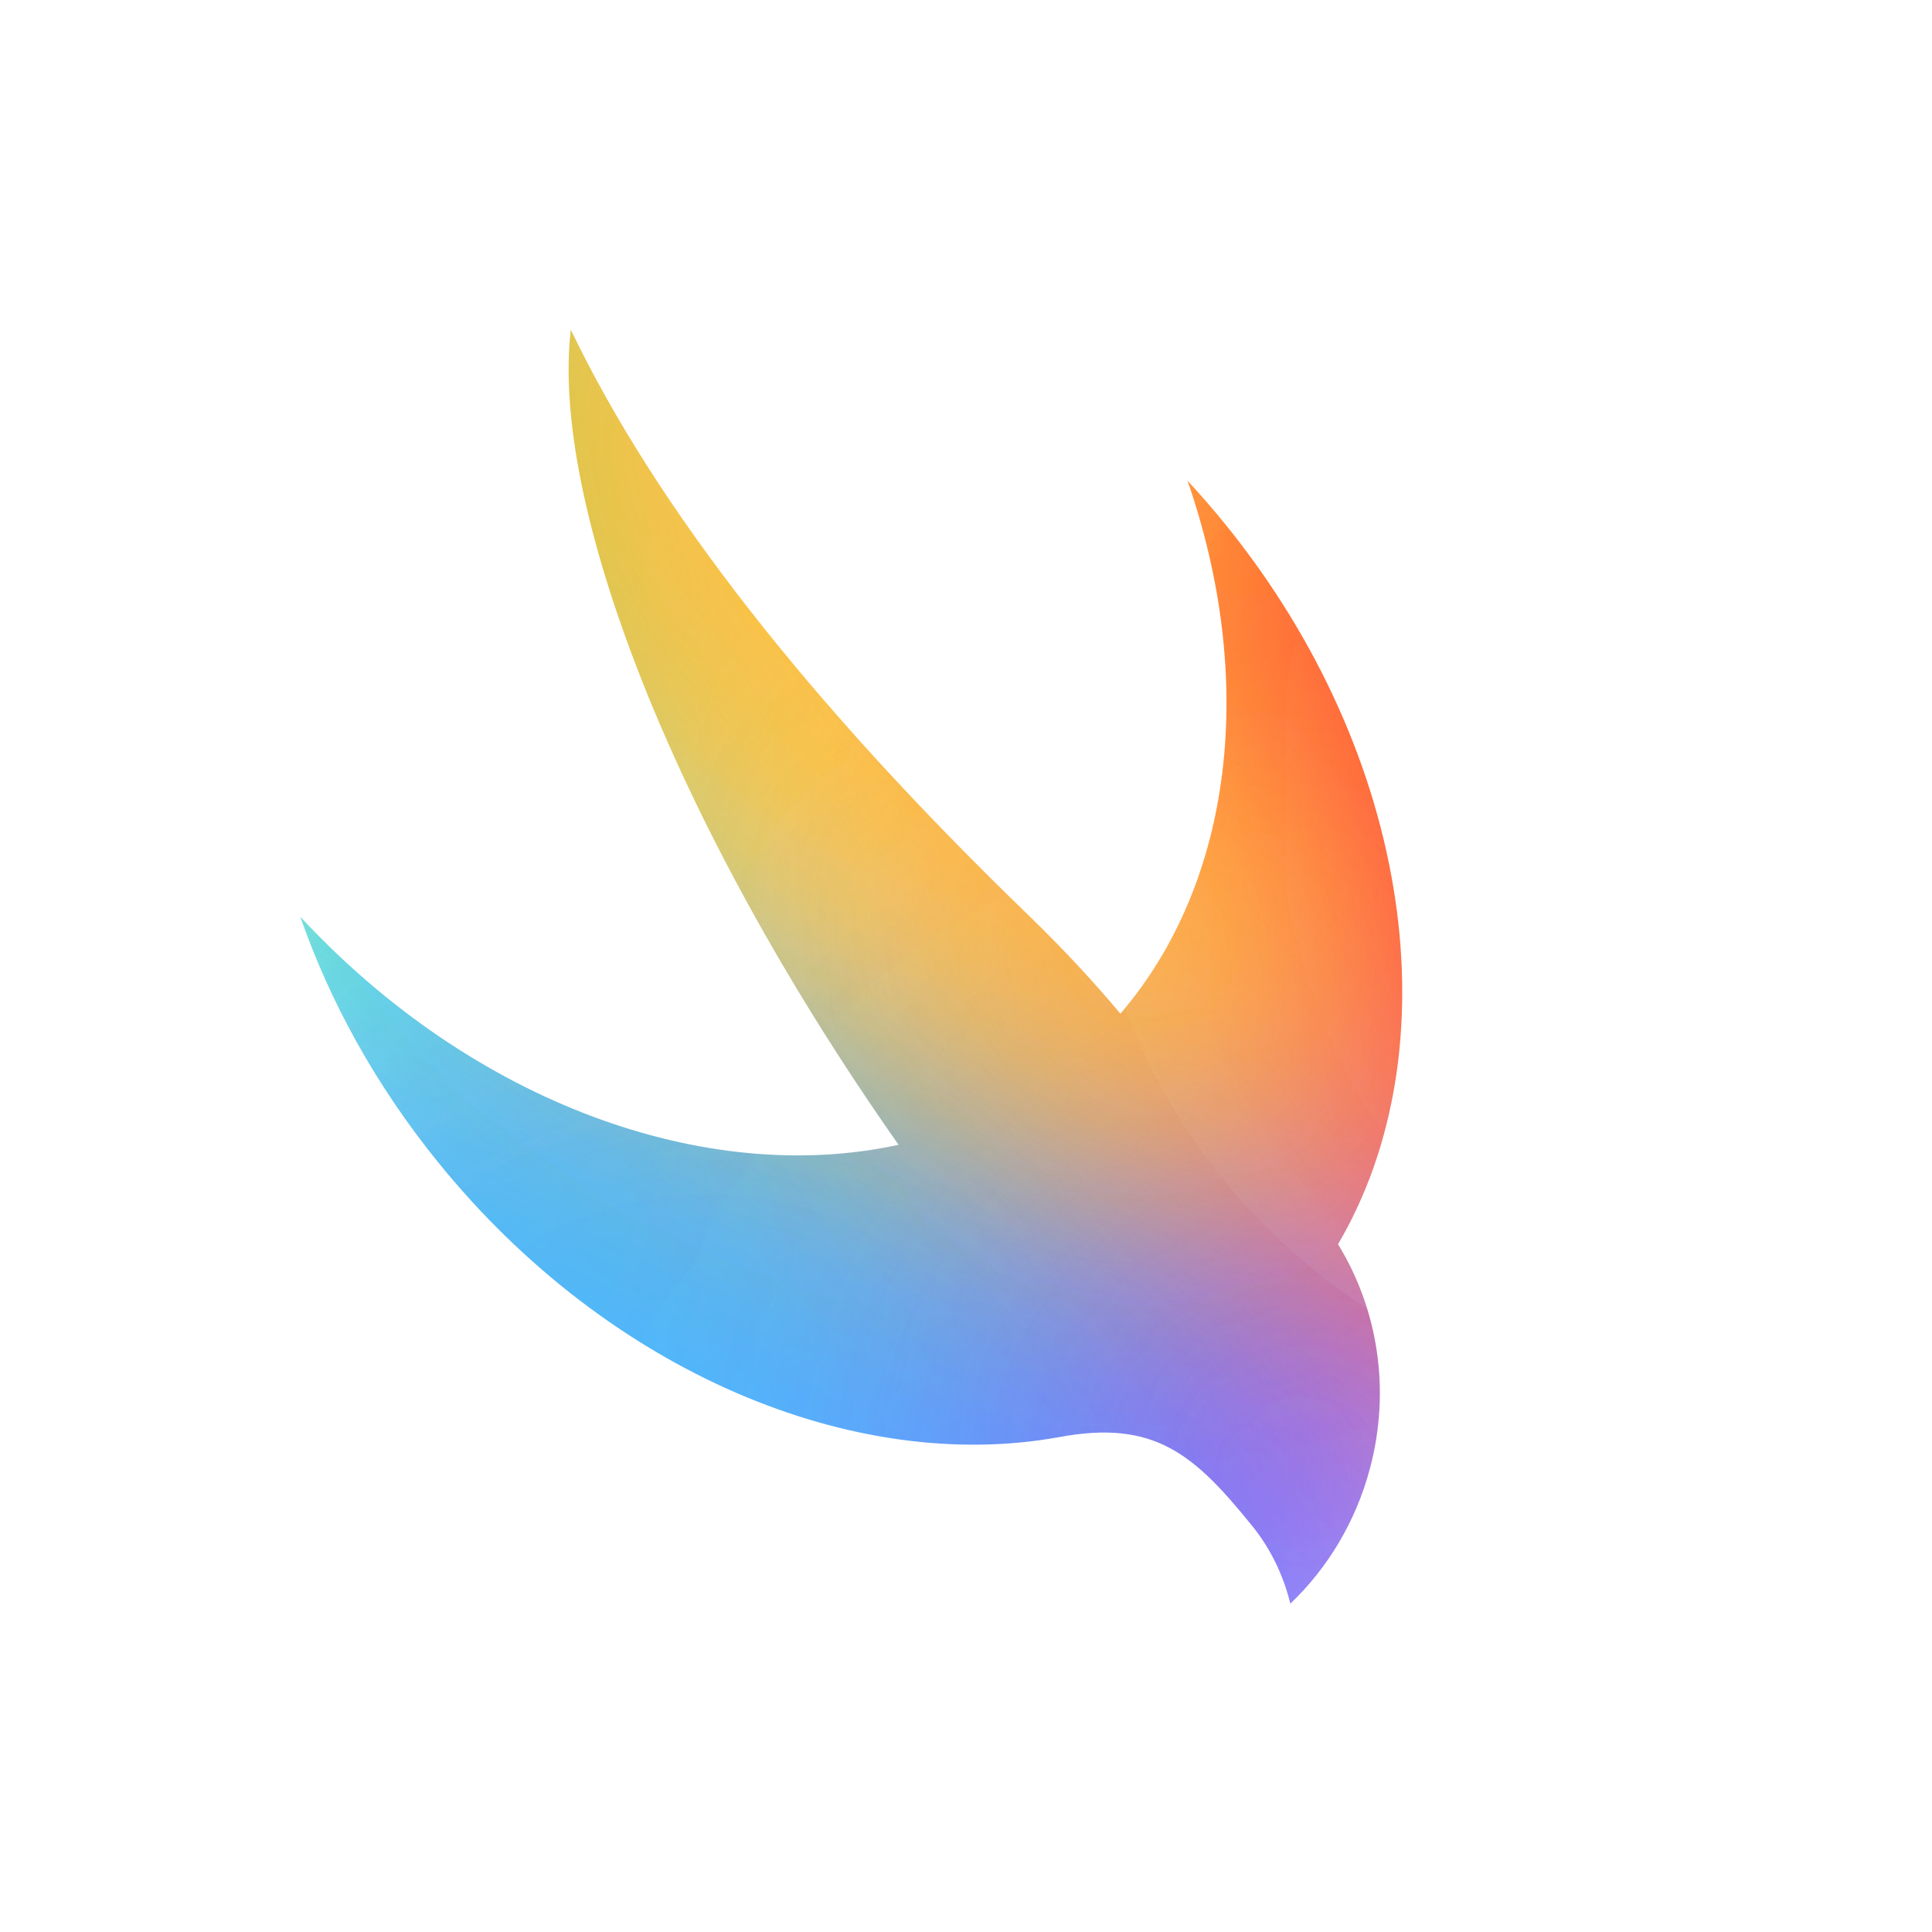
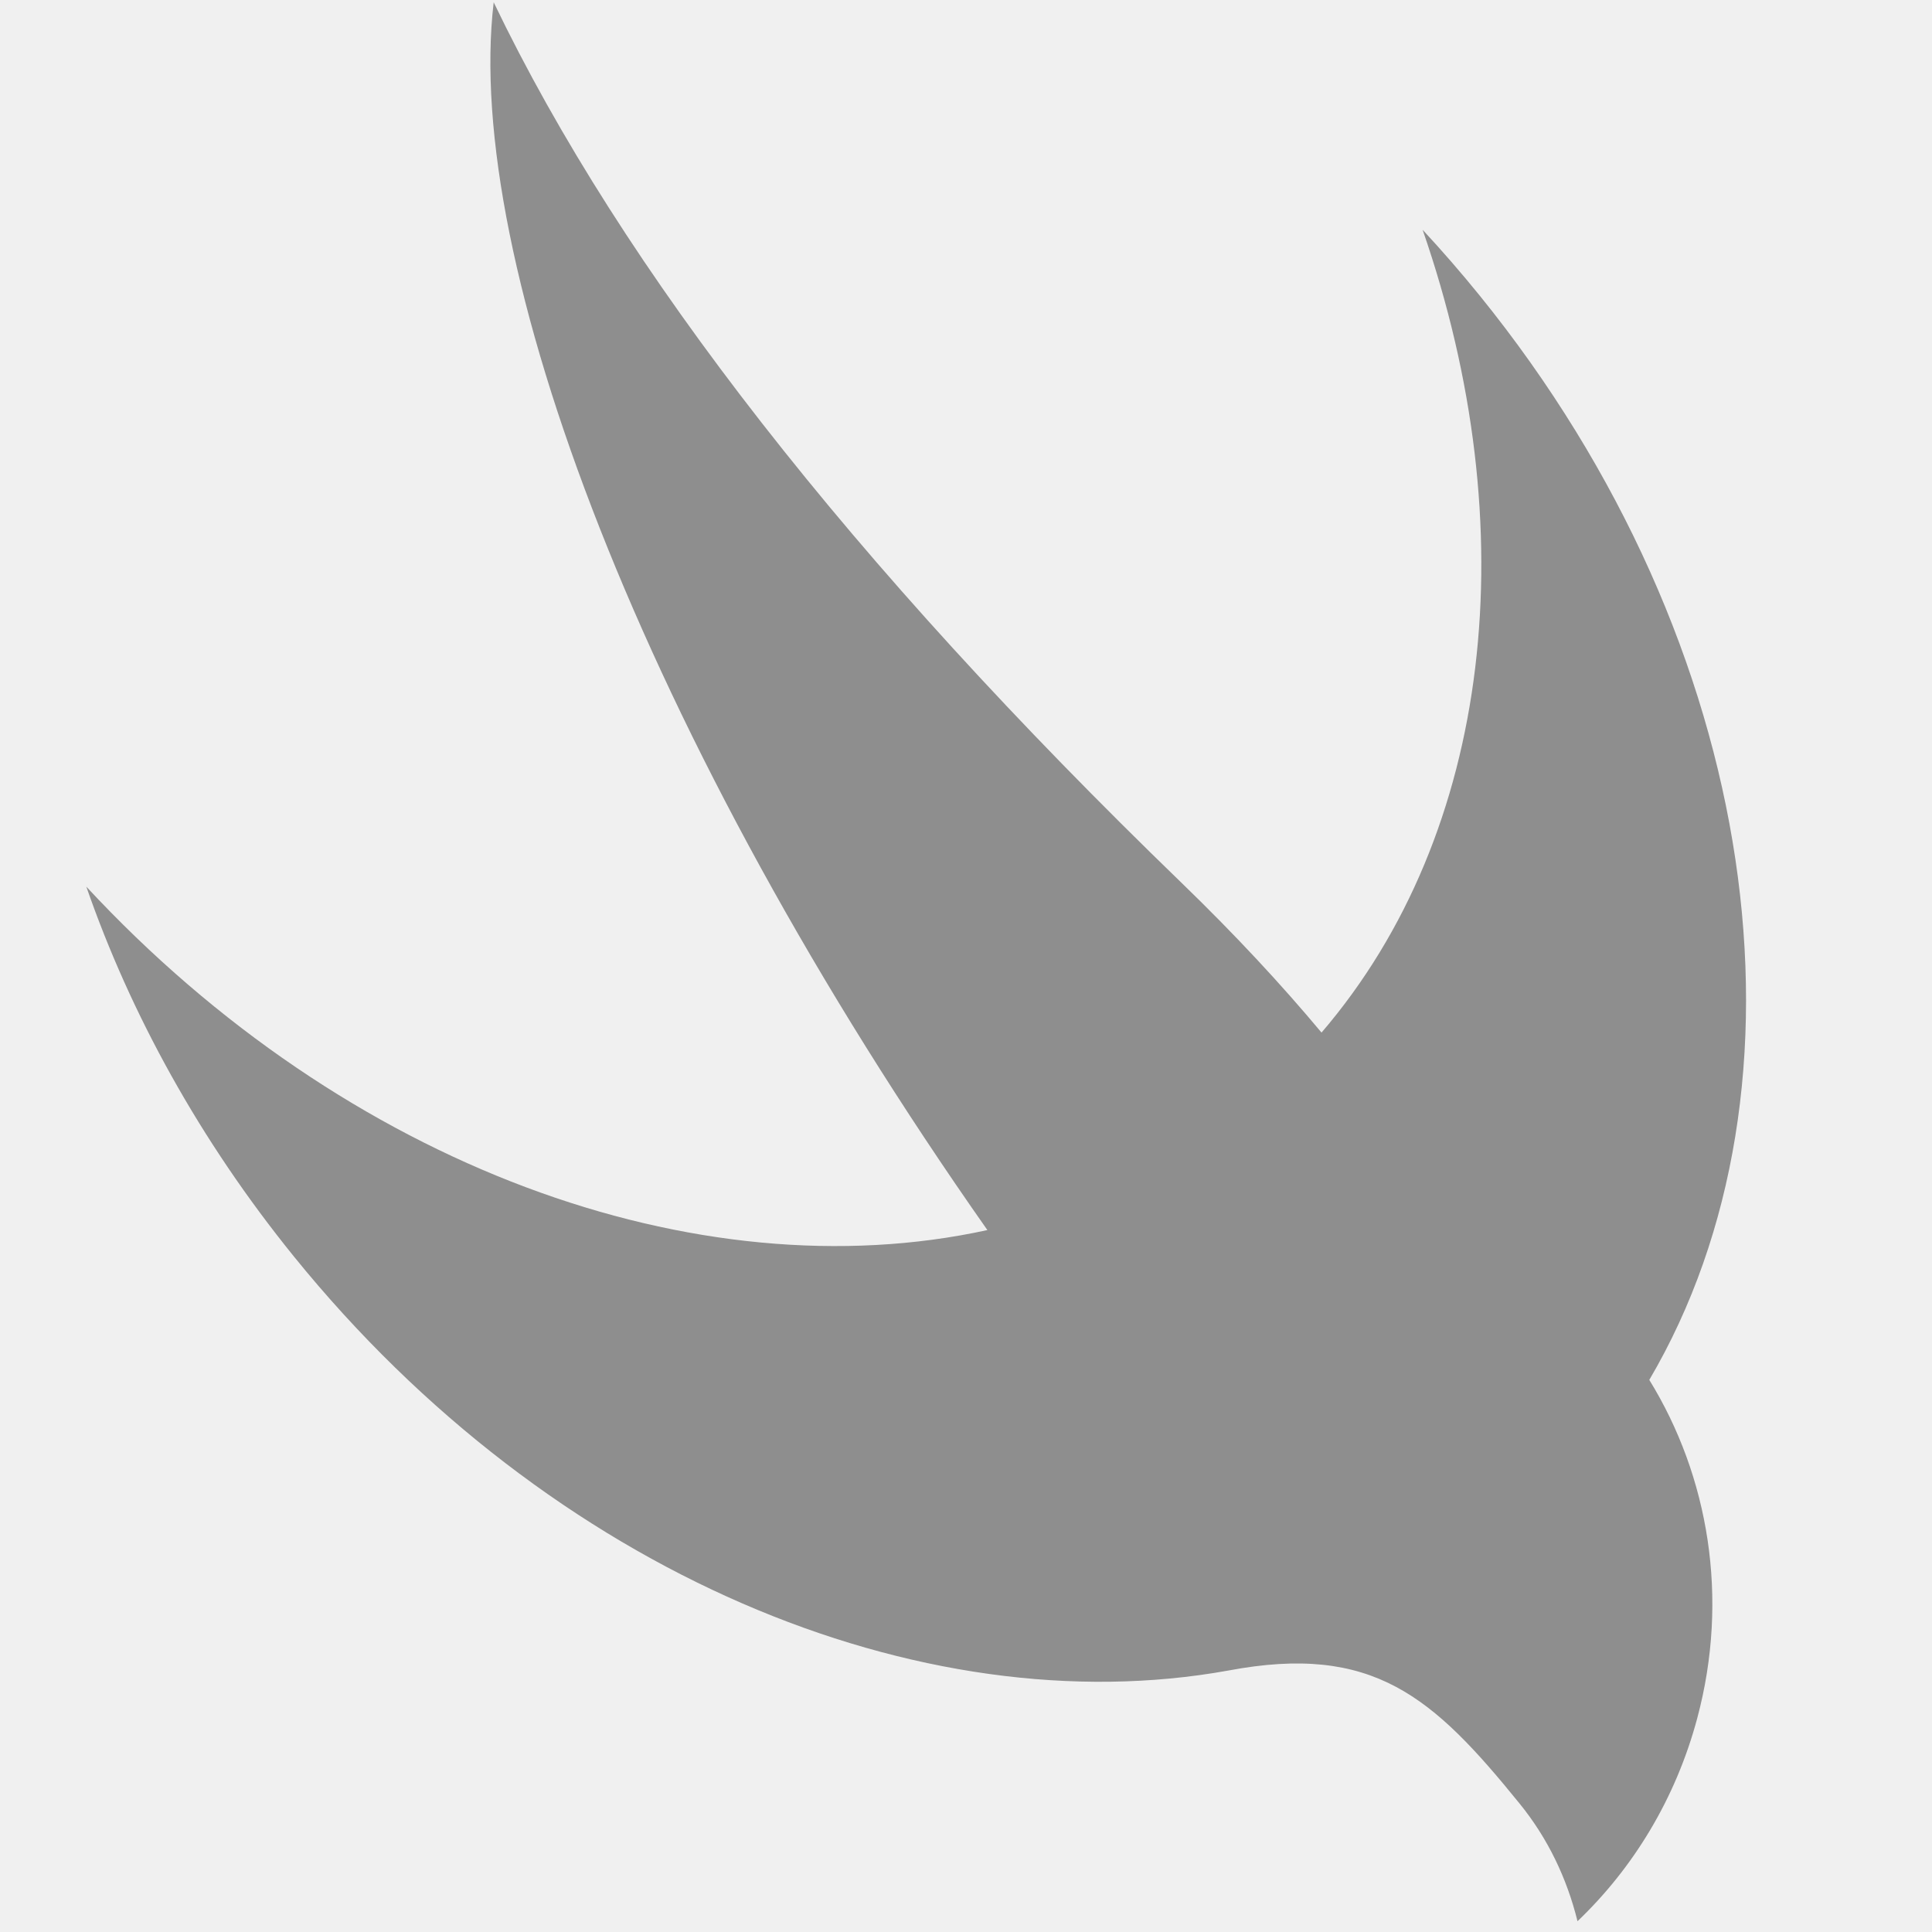
<svg xmlns="http://www.w3.org/2000/svg" xmlns:xlink="http://www.w3.org/1999/xlink" width="110px" height="110px" viewBox="0 0 110 110" version="1.1">
  <defs>
-     <path d="M44.031,63.83 C32.422,65.927 18.438,60.184 8.711,48.172 C5.158,43.785 2.542,39.017 0.869,34.198 C10.702,44.791 23.976,49.572 34.93,47.179 C21.897,28.627 15.12,10.482 16.268,0.77 C21.123,10.886 29.787,21.979 42.262,34.047 C44.283,36.003 46.043,37.897 47.56,39.715 C54.048,32.15 55.289,20.624 51.381,9.368 C52.123,10.168 52.846,11 53.546,11.865 C64.254,25.088 66.458,41.777 59.95,52.843 C62.192,56.485 62.98,61.084 61.761,65.636 C60.944,68.683 59.338,71.299 57.237,73.305 C56.832,71.672 56.113,70.174 55.06,68.874 C51.775,64.817 49.515,62.796 44.031,63.831 Z" id="path-1" />
-     <filter x="-95.8%" y="-95.8%" width="291.7%" height="291.7%" filterUnits="objectBoundingBox" id="filter-3">
-       <feGaussianBlur stdDeviation="14.7" in="SourceGraphic" />
-     </filter>
-     <filter x="-67.4%" y="-67.4%" width="234.7%" height="234.7%" filterUnits="objectBoundingBox" id="filter-4">
-       <feGaussianBlur stdDeviation="6" in="SourceGraphic" />
-     </filter>
-     <filter x="-28.8%" y="-28.8%" width="157.5%" height="157.5%" filterUnits="objectBoundingBox" id="filter-5">
-       <feGaussianBlur stdDeviation="7" in="SourceGraphic" />
-     </filter>
-     <filter x="-43.7%" y="-43.7%" width="187.3%" height="187.3%" filterUnits="objectBoundingBox" id="filter-6">
-       <feGaussianBlur stdDeviation="12" in="SourceGraphic" />
-     </filter>
-     <filter x="-117.3%" y="-117.3%" width="334.7%" height="334.7%" filterUnits="objectBoundingBox" id="filter-7">
-       <feGaussianBlur stdDeviation="14" in="SourceGraphic" />
-     </filter>
-     <filter x="-55.3%" y="-55.3%" width="210.7%" height="210.7%" filterUnits="objectBoundingBox" id="filter-8">
-       <feGaussianBlur stdDeviation="13" in="SourceGraphic" />
-     </filter>
-     <filter x="-112.4%" y="-112.4%" width="324.8%" height="324.8%" filterUnits="objectBoundingBox" id="filter-9">
-       <feGaussianBlur stdDeviation="8.82" in="SourceGraphic" />
-     </filter>
+     <path d="M65.292,95.115 C47.807,98.272 26.743,89.623 12.092,71.53 C6.741,64.922 2.8,57.74 0.28,50.482 C15.092,66.437 35.086,73.639 51.584,70.035 C31.954,42.091 21.745,14.76 23.475,0.131 C30.788,15.369 43.838,32.077 62.627,50.254 C65.673,53.2 68.323,56.054 70.608,58.791 C80.38,47.396 82.25,30.036 76.364,13.083 C77.482,14.287 78.57,15.54 79.625,16.843 C95.753,36.76 99.073,61.897 89.27,78.565 C92.648,84.051 93.835,90.979 91.998,97.835 C90.768,102.425 88.349,106.364 85.183,109.386 C84.574,106.926 83.491,104.67 81.904,102.711 C76.956,96.601 73.552,93.557 65.293,95.115 Z" id="path-1" />
  </defs>
-   <g id="Artboard" stroke="none" stroke-width="1" fill="none" fill-rule="evenodd">
-     <rect fill="#FFFFFF" x="0" y="0" width="110" height="110" />
-     <g id="Group" opacity="0.9" transform="translate(16.23068, 18)">
+   <g id="Artboard" stroke="none" stroke-width="1" fill="none" fill-rule="evenodd" opacity="0.9">
+     <g id="Group" transform="translate(4.634, 0)">
      <mask id="mask-2" fill="white">
        <use xlink:href="#path-1" />
      </mask>
-       <use id="Mask" fill="#FFFFFF" transform="translate(32.23795, 37.06337) rotate(-360) translate(-32.23795, -37.06337) " xlink:href="#path-1" />
-       <g mask="url(#mask-2)" id="Oval">
-         <g transform="translate(-17.03654, -38.67803)">
-           <circle fill="#0DD163" filter="url(#filter-3)" cx="23.754" cy="48.945" r="23.006" />
-           <circle fill="#20E1FF" filter="url(#filter-4)" cx="27.983" cy="72.859" r="13.362" />
-           <circle fill="#38B0FF" filter="url(#filter-5)" cx="41.18" cy="109.014" r="36.508" />
-           <circle fill="#FFB92B" filter="url(#filter-6)" cx="61.637" cy="41.225" r="41.225" />
-           <circle fill="#7F51FF" filter="url(#filter-7)" cx="74.826" cy="104.903" r="17.896" />
-           <circle fill="#FF1515" filter="url(#filter-8)" cx="103.349" cy="65.572" r="35.24" />
-           <circle fill="#FFB92B" filter="url(#filter-9)" cx="66.19" cy="74.209" r="11.771" />
-         </g>
-       </g>
+       <use id="Mask" fill="#838383" transform="translate(47.52956, 54.75859) rotate(-360) translate(-47.52956, -54.75859) " xlink:href="#path-1" />
    </g>
  </g>
</svg>
